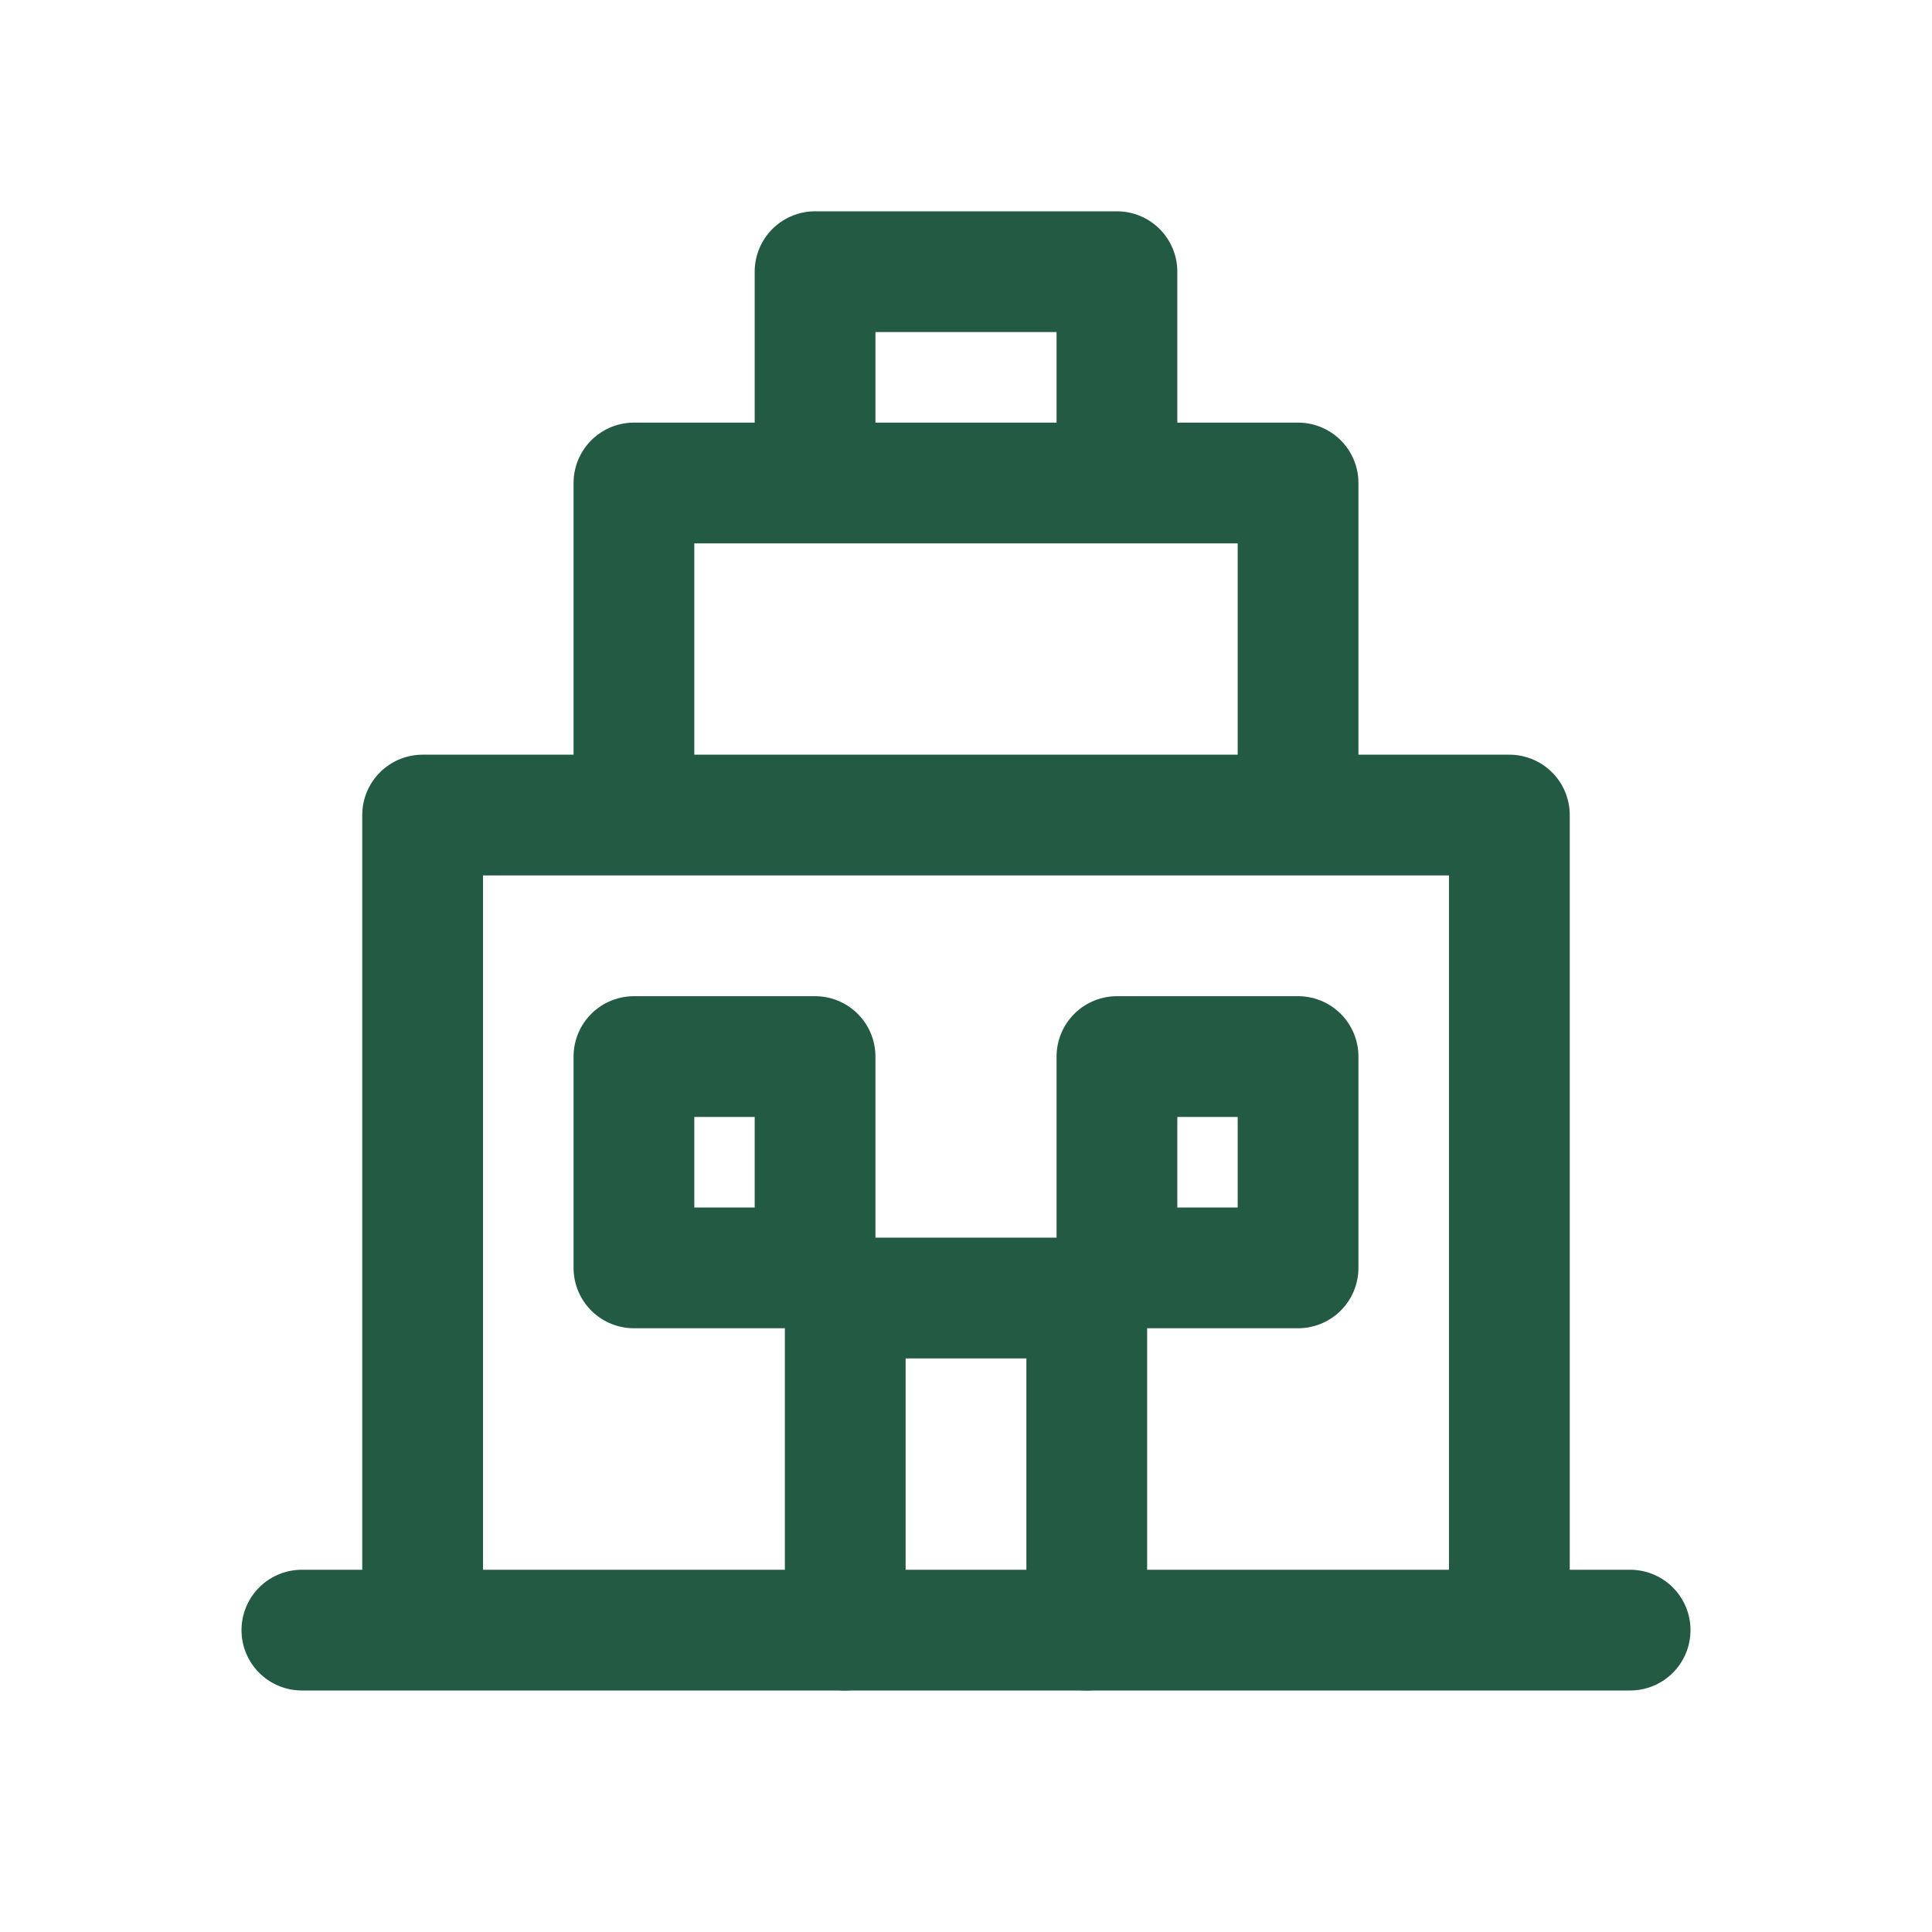
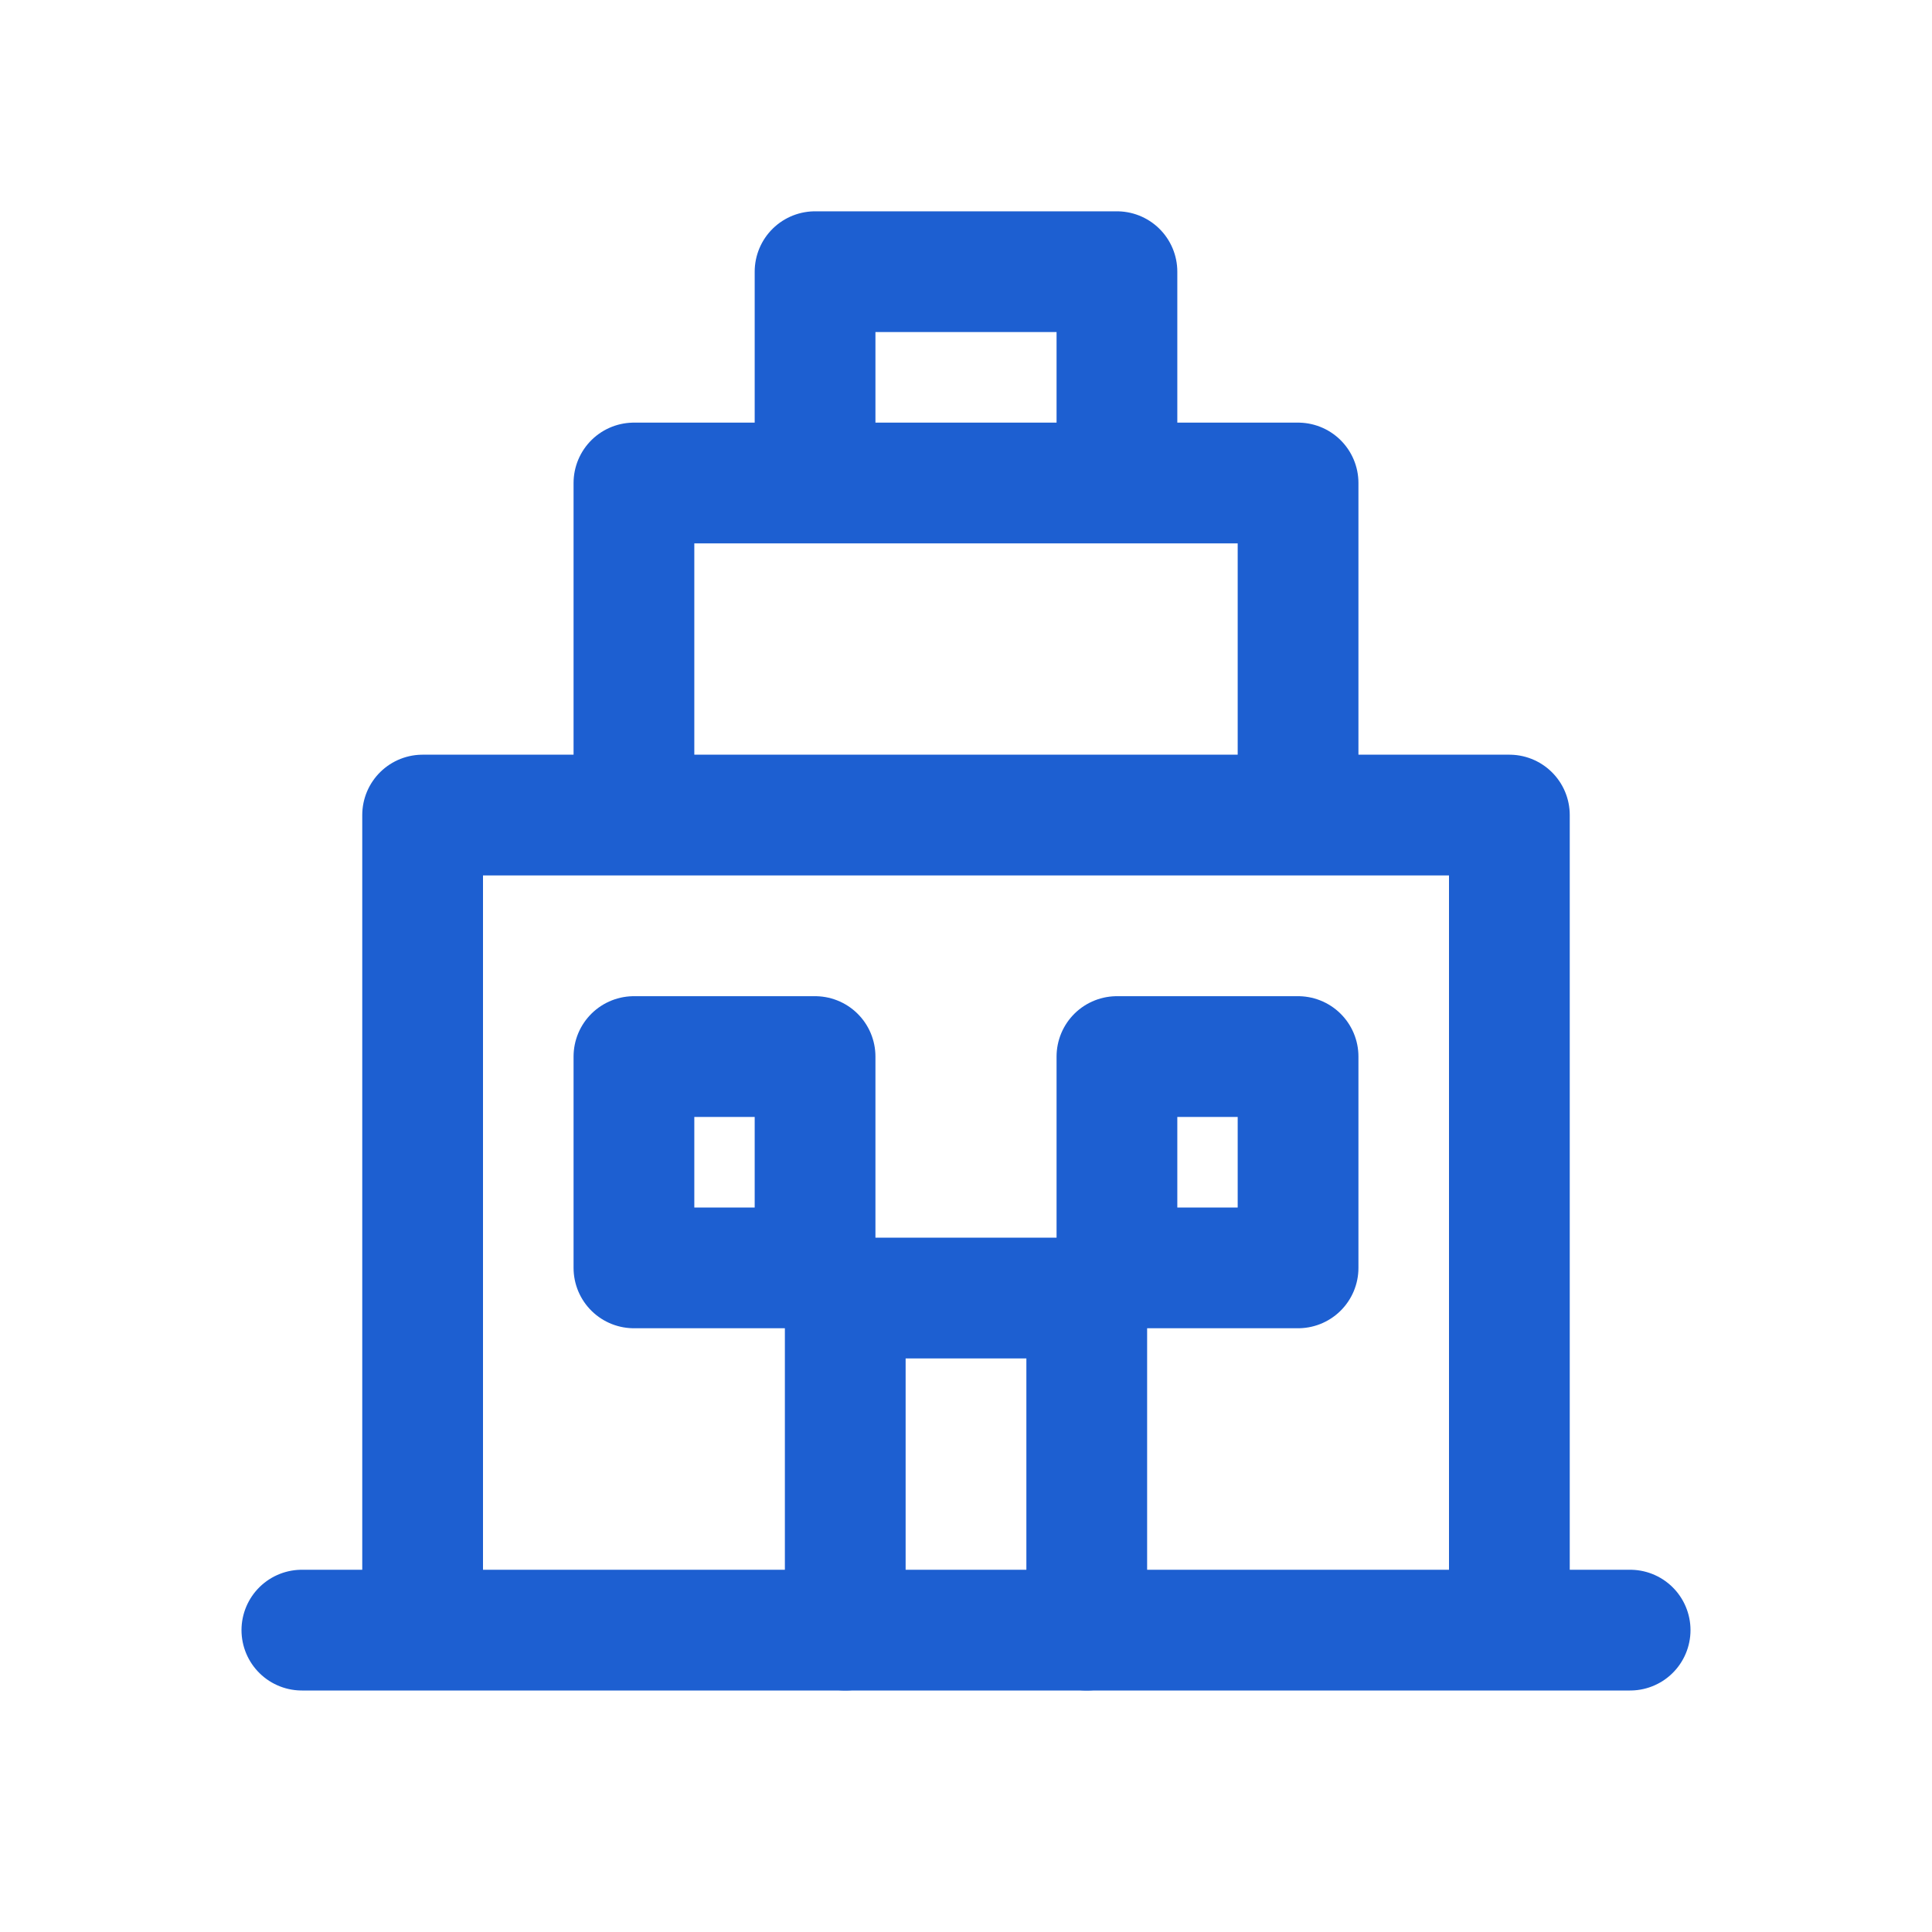
- <svg xmlns="http://www.w3.org/2000/svg" viewBox="0 0 64 64" fill="none" stroke="#235a43" stroke-width="4" stroke-linecap="round" stroke-linejoin="round">
+ <svg xmlns="http://www.w3.org/2000/svg" viewBox="0 0 64 64" fill="none" stroke="#1d5fd1" stroke-width="4" stroke-linecap="round" stroke-linejoin="round">
  <path d="M10 54h44M14 54V27h36v27M21 27V16h22v11M27 16V9h10v7" />
  <path d="M21 35h6v7h-6zM37 35h6v7h-6zM28 54V43h8v11" />
</svg>
